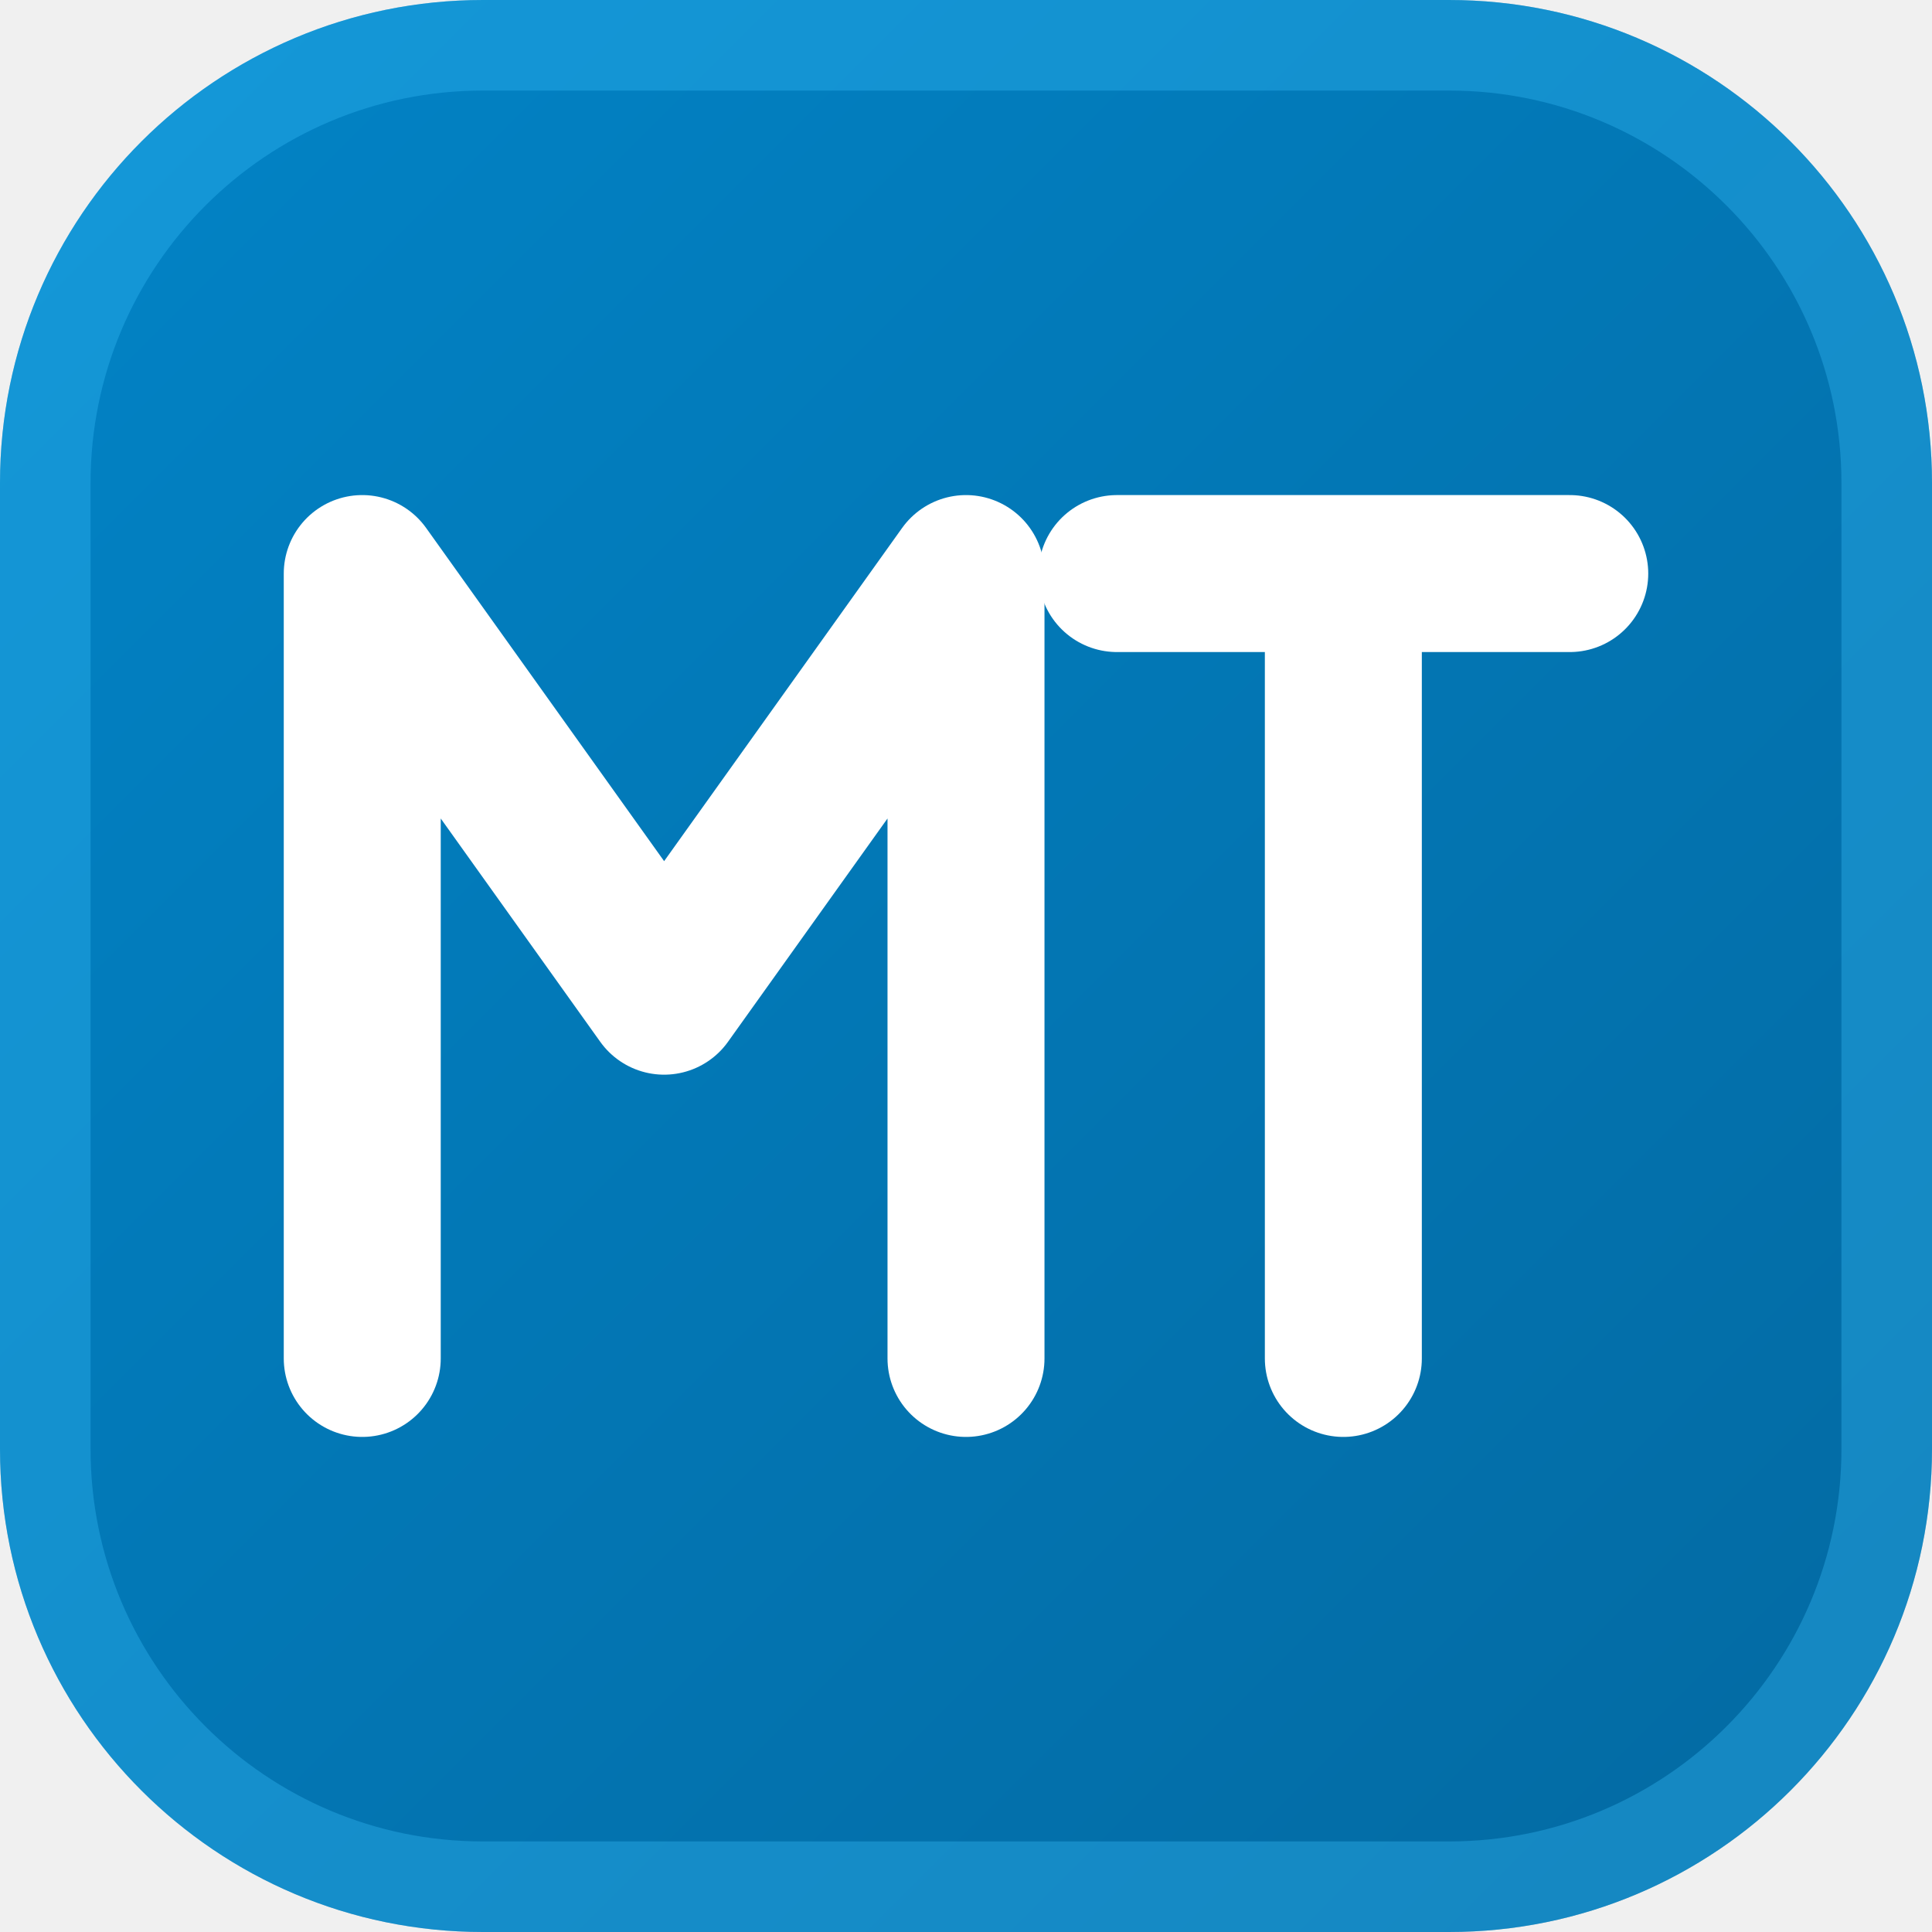
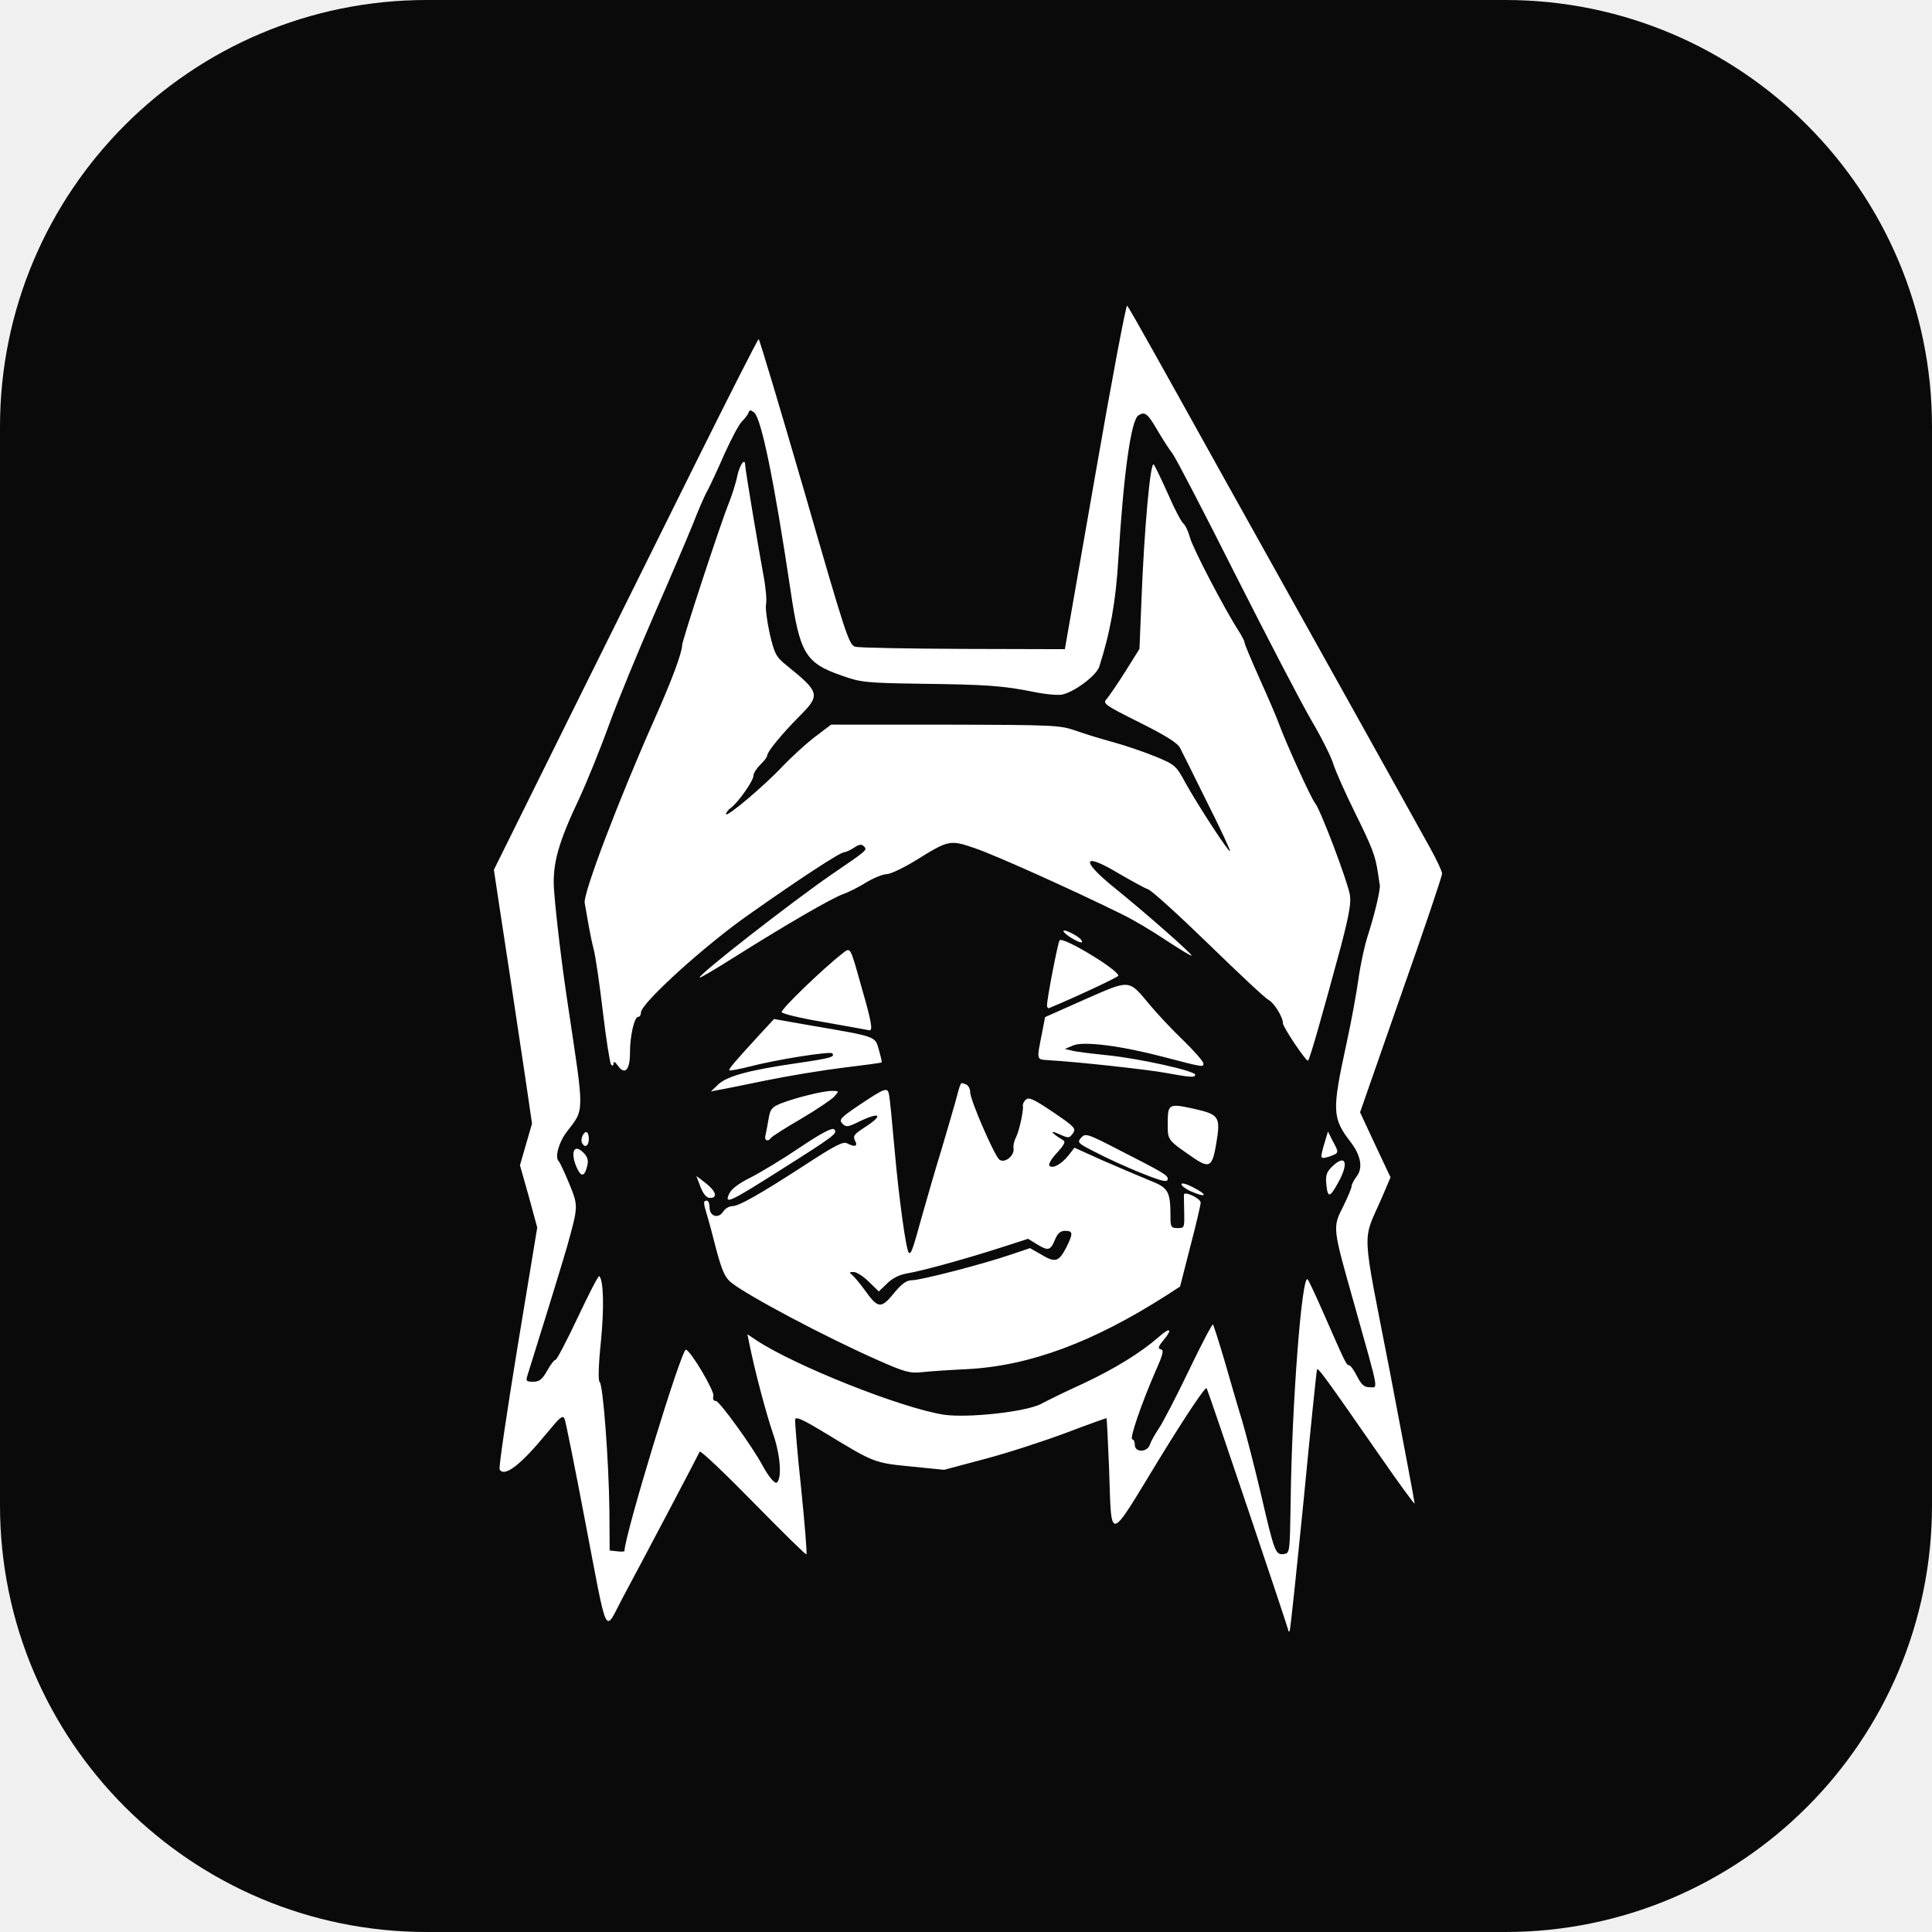
- <svg xmlns="http://www.w3.org/2000/svg" viewBox="0 0 32 32" width="32" height="32">
-   <defs>
-     <linearGradient id="skyGrad" x1="0%" y1="0%" x2="100%" y2="100%">
-       <stop offset="0%" stop-color="#0284c7" />
-       <stop offset="100%" stop-color="#0369a1" />
-     </linearGradient>
-   </defs>
-   <rect width="32" height="32" rx="8" fill="url(#skyGrad)" />
-   <rect x="0.75" y="0.75" width="30.5" height="30.5" rx="7.25" fill="none" stroke="#38bdf8" stroke-width="1.5" stroke-opacity="0.35" />
-   <path d="M 6 22.5 V 9.5 L 11 16.5 L 16 9.5 V 22.5" fill="none" stroke="#FFFFFF" stroke-width="2.6" stroke-linecap="round" stroke-linejoin="round" />
-   <path d="M 18.5 9.5 H 26 M 22.25 9.5 V 22.5" fill="none" stroke="#FFFFFF" stroke-width="2.6" stroke-linecap="round" stroke-linejoin="round" />
+ <svg xmlns="http://www.w3.org/2000/svg" viewBox="0 0 507 507" width="64" height="64">
+   <rect width="507" height="507" rx="112" fill="#0a0a0a" />
+   <g transform="translate(71.0,71.0) scale(0.72)">
+     <path fill="#ffffff" fill-rule="evenodd" d="M371.0,495.8C371.0,495.0 341.9,408.7 341.2,407.4C340.8,406.6 334.2,416.4 324.0,433.0C304.9,464.3 306.6,464.0 305.6,436.0C305.2,426.4 304.8,418.5 304.7,418.3C304.6,418.2 297.9,420.6 290.0,423.6C282.0,426.6 268.8,430.9 260.5,433.1L245.5,437.1L233.5,435.9C220.2,434.6 219.9,434.5 203.0,424.2C193.9,418.7 191.4,417.5 191.2,418.8C191.1,419.8 192.0,431.1 193.4,444.0C194.7,456.9 195.6,467.7 195.3,467.9C195.1,468.2 186.4,459.6 175.9,448.9C165.5,438.3 156.7,429.9 156.4,430.5C155.9,431.7 136.2,469.1 128.2,484.0C121.5,496.6 123.1,499.9 114.5,455.0C110.9,436.0 107.6,419.7 107.2,418.6C106.5,417.0 105.6,417.8 100.8,423.6C91.3,435.2 85.3,439.9 83.5,437.0C83.1,436.4 86.1,416.3 90.0,392.4L97.2,348.8L94.1,337.4L90.9,326.1L93.1,318.5L95.3,310.9L92.7,293.2C88.5,265.0 85.2,243.4 83.2,230.4L81.4,218.4L107.9,164.9C122.5,135.5 144.1,92.0 155.9,68.2C167.7,44.5 177.6,25.0 177.9,25.0C178.2,25.0 185.7,50.1 194.6,80.7C209.6,132.7 210.8,136.5 213.1,137.1C214.4,137.5 232.2,137.8 252.5,137.9L289.5,138.0L300.5,75.0C306.5,40.4 311.8,12.4 312.2,12.8C312.6,13.2 316.9,20.7 321.8,29.5C326.7,38.3 337.3,57.2 345.2,71.5C368.6,113.4 417.9,201.8 422.6,210.4C425.0,214.7 427.0,219.0 427.0,219.8C427.0,220.7 420.3,240.6 412.0,264.1L397.1,306.8L402.6,318.6L408.2,330.5L405.0,338.0C397.8,354.6 397.5,347.5 407.9,401.0C412.9,427.1 417.0,448.9 417.0,449.4C417.0,449.9 411.1,441.8 403.9,431.4C383.5,402.0 381.6,399.6 381.4,400.6C381.2,401.1 379.0,422.6 376.5,448.5C373.9,474.3 371.7,495.7 371.4,495.9C371.2,496.1 371.0,496.1 371.0,495.8ZM371.8,449.0C372.2,413.3 375.9,365.4 378.0,367.7C378.4,368.1 381.1,373.9 384.0,380.5C391.5,397.6 392.1,399.0 393.1,399.0C393.6,399.0 394.9,400.8 396.0,403.0C397.6,406.1 398.6,407.0 400.6,407.0C403.7,407.0 404.3,409.9 395.0,376.8C387.0,348.5 387.0,348.9 391.0,341.0C392.6,337.7 394.0,334.5 394.0,333.8C394.0,333.1 394.9,331.4 395.9,330.1C398.2,327.1 397.4,322.5 393.7,317.7C386.9,308.8 386.8,306.4 392.2,281.5C393.9,273.8 395.8,263.3 396.5,258.3C397.2,253.2 398.7,246.2 399.8,242.8C402.5,234.4 404.5,225.8 404.3,224.0C404.1,223.2 403.9,221.2 403.6,219.5C402.7,213.3 401.5,210.2 395.2,197.5C391.7,190.4 388.2,182.5 387.4,180.0C386.7,177.5 383.1,170.3 379.4,164.0C375.7,157.7 363.4,134.0 351.9,111.3C340.5,88.6 330.1,68.6 328.8,66.8C327.4,65.0 324.8,60.9 323.0,57.8C319.6,52.0 318.6,51.3 316.3,52.8C313.6,54.5 310.9,74.2 309.0,105.1C308.1,120.6 306.0,132.1 302.0,144.5C300.9,147.6 293.3,153.4 288.7,154.5C287.3,154.9 282.7,154.5 278.3,153.6C266.9,151.3 260.9,150.9 237.0,150.6C216.8,150.3 215.1,150.1 208.1,147.6C194.9,143.0 192.9,139.6 189.5,116.4C183.6,76.9 178.9,54.0 176.3,51.8C175.0,50.7 174.6,50.7 174.2,51.8C174.0,52.5 172.9,53.9 171.9,54.9C170.8,55.9 168.0,61.2 165.5,66.7C163.1,72.2 160.3,78.2 159.3,80.1C158.2,82.0 155.9,87.3 154.1,92.0C152.2,96.7 145.9,111.5 140.0,125.0C134.1,138.5 126.5,156.9 123.2,166.0C119.9,175.1 115.1,186.8 112.7,192.0C104.9,208.4 102.7,216.2 103.3,225.5C104.0,235.1 106.2,253.5 108.5,268.5C114.4,307.9 114.5,305.4 107.9,314.0C105.0,317.8 103.6,323.2 105.0,324.6C105.5,325.1 107.2,328.8 108.9,332.9C112.2,341.0 112.2,340.9 108.0,356.0C106.5,361.3 96.3,394.3 93.6,402.8C93.0,404.7 93.2,405.0 95.7,405.0C97.9,405.0 99.0,404.2 100.8,401.0C102.0,398.8 103.4,397.0 103.9,397.0C104.3,397.0 108.0,390.0 112.0,381.5C116.0,373.0 119.5,366.2 119.8,366.5C121.4,368.0 121.6,378.2 120.4,390.4C119.5,398.9 119.4,404.6 119.9,405.0C121.2,405.7 123.3,434.2 123.5,452.0L123.6,466.5L126.3,466.8C127.8,467.0 129.0,466.9 129.0,466.7C129.0,461.1 149.8,392.8 151.4,393.3C153.3,393.9 161.9,408.5 161.4,410.2C161.1,411.3 161.4,412.0 162.3,412.0C163.6,412.0 175.6,428.6 179.3,435.5C181.7,439.9 183.9,442.4 184.6,441.7C186.5,439.8 185.7,431.1 183.0,423.5C180.6,416.4 176.6,401.5 174.5,391.1L173.8,387.7L177.1,389.9C191.0,399.1 229.6,414.5 245.3,417.0C253.9,418.3 275.2,416.0 280.8,413.1C282.8,412.0 289.7,408.6 296.1,405.7C307.8,400.2 317.0,394.5 323.6,388.8C327.8,385.0 329.0,385.6 325.5,389.8C323.5,392.2 323.3,392.9 324.5,393.2C325.7,393.4 325.3,395.0 322.4,401.5C317.5,412.8 312.9,426.0 314.1,426.0C314.6,426.0 315.0,426.9 315.0,428.0C315.0,430.9 319.6,430.8 320.5,427.9C320.9,426.7 322.3,424.2 323.7,422.1C325.1,420.1 330.0,410.7 334.6,401.1C339.2,391.5 343.2,383.9 343.5,384.1C343.7,384.4 345.6,390.2 347.6,397.0C349.6,403.9 352.5,414.0 354.2,419.5C355.8,425.0 358.9,437.1 361.1,446.5C365.9,467.2 366.3,468.2 369.3,467.8C371.5,467.5 371.5,467.3 371.8,449.0ZM221.5,397.2C202.0,388.6 173.6,373.5 167.7,368.7C165.6,366.9 164.5,364.4 162.5,357.0C161.2,351.8 159.6,345.9 159.0,344.0C157.7,339.7 157.7,339.0 159.0,339.0C159.6,339.0 160.0,340.1 160.0,341.4C160.0,344.7 163.1,345.7 164.9,343.1C165.6,341.9 167.2,341.0 168.3,341.0C170.7,341.0 178.3,336.7 195.4,325.6C205.5,319.0 208.8,317.3 210.1,318.1C213.0,319.6 214.2,319.2 213.0,317.1C212.2,315.4 212.7,314.8 216.5,312.3C223.6,307.8 222.3,306.4 214.5,310.2C210.4,312.2 209.8,312.3 208.4,310.9C207.1,309.5 207.7,308.8 214.2,304.4C223.9,297.9 224.9,297.5 225.4,300.3C225.7,301.5 226.6,310.8 227.5,321.0C229.0,337.9 231.6,356.9 232.6,357.9C233.4,358.8 234.0,357.1 237.5,344.4C239.5,337.3 242.6,326.6 244.5,320.5C246.3,314.4 248.6,306.6 249.6,303.0C251.7,295.3 251.3,295.8 253.4,296.6C254.3,296.9 255.0,298.2 255.0,299.5C255.0,302.2 263.5,321.9 265.5,323.9C267.3,325.7 271.2,322.7 270.8,320.0C270.6,319.1 271.0,317.2 271.7,315.9C272.9,313.4 274.5,306.3 274.2,304.4C274.1,303.8 274.6,302.7 275.4,302.1C276.5,301.2 278.5,302.2 285.3,306.8C293.1,312.1 293.7,312.7 292.4,314.5C291.1,316.3 290.9,316.3 287.3,314.7C283.6,313.0 284.7,314.5 288.8,316.9C289.9,317.5 289.3,318.6 286.6,321.6C284.6,323.7 283.4,325.8 283.9,326.3C285.1,327.5 288.4,325.6 290.9,322.4L293.0,319.7L303.2,324.3C308.9,326.8 316.5,330.0 320.1,331.5C327.3,334.3 328.0,335.4 328.0,345.2C328.0,348.6 328.3,349.0 330.6,349.0C333.1,349.0 333.1,348.8 333.0,343.2C332.9,340.1 332.9,337.2 332.9,336.8C333.1,335.4 339.0,338.2 339.0,339.7C339.0,340.6 337.3,347.8 335.2,355.8L331.5,370.3L326.4,373.6C299.8,390.6 276.7,399.2 254.0,400.4C247.7,400.7 240.2,401.2 237.5,401.5C233.1,402.0 231.2,401.5 221.5,397.2ZM227.4,372.5C230.1,369.2 231.9,368.0 233.8,368.0C237.0,368.0 259.4,362.2 269.7,358.7L276.8,356.3L281.0,358.7C286.0,361.7 287.3,361.3 290.0,356.1C292.6,350.9 292.5,350.0 289.6,350.0C287.9,350.0 286.9,350.9 286.0,353.0C284.3,357.2 283.5,357.4 279.5,355.0L276.1,352.9L266.8,355.9C254.2,360.0 237.5,364.6 232.1,365.5C229.1,366.0 226.6,367.3 224.7,369.2L221.7,372.1L218.1,368.6C216.1,366.6 213.6,365.0 212.5,365.0C210.9,365.0 210.8,365.2 212.1,366.2C212.9,366.9 214.9,369.3 216.5,371.5C221.5,378.5 222.5,378.5 227.4,372.5ZM167.2,336.4C168.0,334.7 170.8,332.6 175.1,330.5C178.8,328.6 186.9,323.7 193.1,319.5C200.7,314.4 204.7,312.3 205.4,313.0C206.8,314.4 206.0,315.1 185.9,327.8C167.0,339.8 165.3,340.5 167.2,336.4ZM156.7,334.0L155.2,330.0L158.6,332.6C162.3,335.5 163.1,338.0 160.2,338.0C158.9,338.0 157.8,336.7 156.7,334.0ZM335.2,335.5C333.5,334.7 332.0,333.6 332.0,333.0C332.0,332.4 333.8,332.9 336.0,334.0C341.9,337.0 341.3,338.2 335.2,335.5ZM384.8,333.0C384.5,329.7 384.9,328.5 387.0,326.5C391.8,321.9 393.1,325.1 389.3,332.1C386.1,338.0 385.3,338.2 384.8,333.0ZM316.5,328.6C312.1,326.8 305.2,323.7 301.2,321.6C294.2,318.1 293.9,317.8 295.4,316.1C297.0,314.3 297.6,314.5 309.8,320.8C324.9,328.5 327.0,329.7 327.0,331.0C327.0,332.5 325.2,332.1 316.5,328.6ZM111.4,326.5C109.1,320.8 110.9,318.0 114.4,321.9C115.6,323.2 115.9,324.6 115.4,326.4C114.4,330.5 113.1,330.5 111.4,326.5ZM336.7,323.6C326.8,316.8 327.0,317.1 327.0,310.9C327.0,303.7 327.3,303.5 336.5,305.5C345.8,307.6 346.3,308.4 344.7,318.1C343.3,326.6 342.2,327.3 336.7,323.6ZM383.0,322.8C383.0,322.2 383.5,320.0 384.2,317.8L385.4,313.8L387.1,317.2C389.5,321.6 389.5,321.6 386.0,322.9C383.9,323.6 383.0,323.6 383.0,322.8ZM113.6,318.1C112.8,316.9 113.9,314.0 115.1,314.0C115.6,314.0 116.0,315.1 116.0,316.5C116.0,319.0 114.6,319.9 113.6,318.1ZM180.4,315.2C180.6,314.3 181.1,311.6 181.5,309.3C182.1,305.7 182.6,305.0 185.9,303.6C191.3,301.5 201.3,299.0 204.5,299.0C207.3,299.0 207.3,299.0 205.4,301.1C204.4,302.2 198.9,305.9 193.3,309.2C187.6,312.5 182.8,315.6 182.4,316.1C181.4,317.7 179.8,317.1 180.4,315.2ZM163.0,296.8C166.1,293.7 174.0,291.5 191.1,289.0C204.2,287.1 205.9,286.6 204.7,285.3C203.9,284.5 184.2,287.6 174.7,290.1C170.8,291.1 167.4,291.7 167.2,291.5C166.8,291.1 169.6,287.9 178.5,278.2L183.5,272.8L196.0,275.0C221.2,279.3 220.3,279.0 221.7,284.0C222.4,286.4 222.9,288.5 222.7,288.6C222.6,288.8 216.4,289.6 209.0,290.5C201.6,291.4 188.8,293.5 180.5,295.2C172.2,296.9 164.4,298.5 163.0,298.7L160.5,299.2L163.0,296.8ZM326.1,292.4C319.5,291.2 294.1,288.4 283.5,287.8C279.1,287.5 279.2,287.9 281.1,278.3L282.3,272.1L296.9,265.6C313.6,258.3 312.6,258.2 320.6,267.8C323.2,270.9 328.6,276.7 332.7,280.6C336.7,284.5 340.0,288.3 340.0,289.0C340.0,290.4 340.0,290.4 325.8,286.7C310.3,282.6 296.5,280.8 292.6,282.4L289.5,283.7L292.0,284.3C293.4,284.7 299.2,285.4 305.0,286.0C316.7,287.2 337.0,291.7 337.0,293.1C337.0,294.2 335.4,294.1 326.1,292.4ZM126.5,289.7C125.6,288.4 125.0,288.1 125.0,289.0C125.0,289.8 124.7,290.0 124.1,289.4C123.7,288.9 122.3,280.2 121.1,270.0C119.9,259.8 118.4,249.7 117.8,247.5C117.2,245.3 116.4,241.2 115.9,238.5C115.4,235.8 114.8,232.2 114.5,230.5C113.8,227.3 126.8,193.1 139.9,163.6C146.2,149.5 150.0,139.2 150.0,136.6C150.0,134.9 163.8,92.8 166.9,85.1C168.1,82.1 169.6,77.5 170.1,74.9C171.0,70.7 173.0,68.0 173.0,71.0C173.0,72.4 177.7,100.5 179.6,110.8C180.5,115.4 180.9,120.2 180.6,121.5C180.3,122.8 180.9,127.6 181.9,132.2C183.7,139.8 184.2,140.8 188.2,144.0C200.3,153.8 200.5,154.7 192.6,162.6C186.2,169.1 181.0,175.4 181.0,176.8C181.0,177.3 179.9,178.8 178.5,180.1C177.2,181.4 176.0,183.2 176.0,184.1C176.0,186.0 170.4,193.9 167.8,195.8C166.8,196.5 166.0,197.6 166.0,198.1C166.0,199.6 180.2,187.6 186.8,180.5C190.0,177.2 195.2,172.4 198.5,169.9L204.3,165.5L245.9,165.5C285.8,165.6 287.7,165.7 293.5,167.7C296.8,168.9 303.1,170.8 307.5,172.0C311.9,173.2 318.8,175.6 322.7,177.2C329.7,180.1 330.1,180.5 333.5,186.8C338.0,194.9 349.2,212.1 349.7,211.6C349.9,211.4 346.2,203.4 341.4,193.9C336.7,184.3 332.2,175.4 331.5,174.0C330.6,172.2 326.3,169.5 316.7,164.7C304.1,158.4 303.2,157.8 304.7,156.2C305.5,155.3 308.6,150.8 311.5,146.2L316.7,137.9L317.4,120.7C318.4,94.2 320.7,69.2 321.9,70.7C322.3,71.1 324.6,75.9 327.0,81.2C329.3,86.6 331.9,91.5 332.6,92.1C333.4,92.7 334.5,95.1 335.1,97.3C336.1,101.2 348.0,123.9 352.7,131.1C353.9,133.0 355.0,135.0 355.0,135.6C355.0,136.1 357.5,142.1 360.6,149.0C363.7,155.9 366.8,163.1 367.5,165.1C370.0,172.0 379.3,192.5 380.7,194.1C382.6,196.3 392.6,222.7 393.4,227.6C393.9,230.5 393.0,235.2 390.2,246.0C383.1,272.3 378.6,288.0 378.1,288.0C377.2,288.0 369.0,275.7 369.0,274.4C369.0,272.1 365.8,266.9 363.7,265.8C362.5,265.2 352.7,256.0 341.8,245.4C331.0,234.9 321.1,225.9 319.8,225.5C318.6,225.1 313.9,222.5 309.4,219.9C296.0,211.8 294.9,214.7 307.5,224.9C317.6,233.0 336.1,249.2 335.7,249.7C335.5,249.9 331.3,247.3 326.4,244.1C321.5,240.8 314.4,236.6 310.5,234.7C292.7,225.9 263.8,212.9 256.6,210.5C247.5,207.4 247.2,207.5 234.8,215.2C230.5,217.8 225.9,220.0 224.5,220.0C223.2,220.0 219.8,221.4 217.1,223.0C214.5,224.7 210.7,226.5 208.9,227.2C204.9,228.5 187.9,238.4 169.6,249.9C162.5,254.4 156.6,257.9 156.4,257.7C155.6,256.9 189.6,230.4 204.5,220.1C217.7,211.1 217.6,211.2 216.2,209.8C215.4,209.0 214.5,209.1 212.6,210.4C211.2,211.3 209.6,212.0 209.1,212.0C207.6,212.0 193.1,221.5 174.5,234.6C158.2,246.0 135.0,267.1 135.0,270.4C135.0,271.3 134.6,272.0 134.0,272.0C132.6,272.0 131.0,278.8 131.0,285.1C131.0,291.5 129.1,293.4 126.5,289.7ZM202.1,274.0C193.6,272.6 186.5,270.9 186.3,270.3C185.9,269.3 201.5,254.3 208.2,249.1C211.5,246.5 211.1,245.9 215.4,261.2C219.1,274.0 219.6,277.1 218.2,276.9C217.8,276.8 210.6,275.5 202.1,274.0ZM283.0,267.8C283.0,265.3 287.0,244.7 287.6,244.1C288.9,242.7 309.0,254.9 309.0,257.0C309.0,257.5 293.9,264.6 283.8,268.8C283.4,269.0 283.0,268.6 283.0,267.8ZM291.8,243.2C290.2,242.2 289.0,241.2 289.0,240.7C289.0,239.8 294.6,242.6 295.5,244.0C296.4,245.4 295.0,245.1 291.8,243.2Z" />
+   </g>
</svg>
